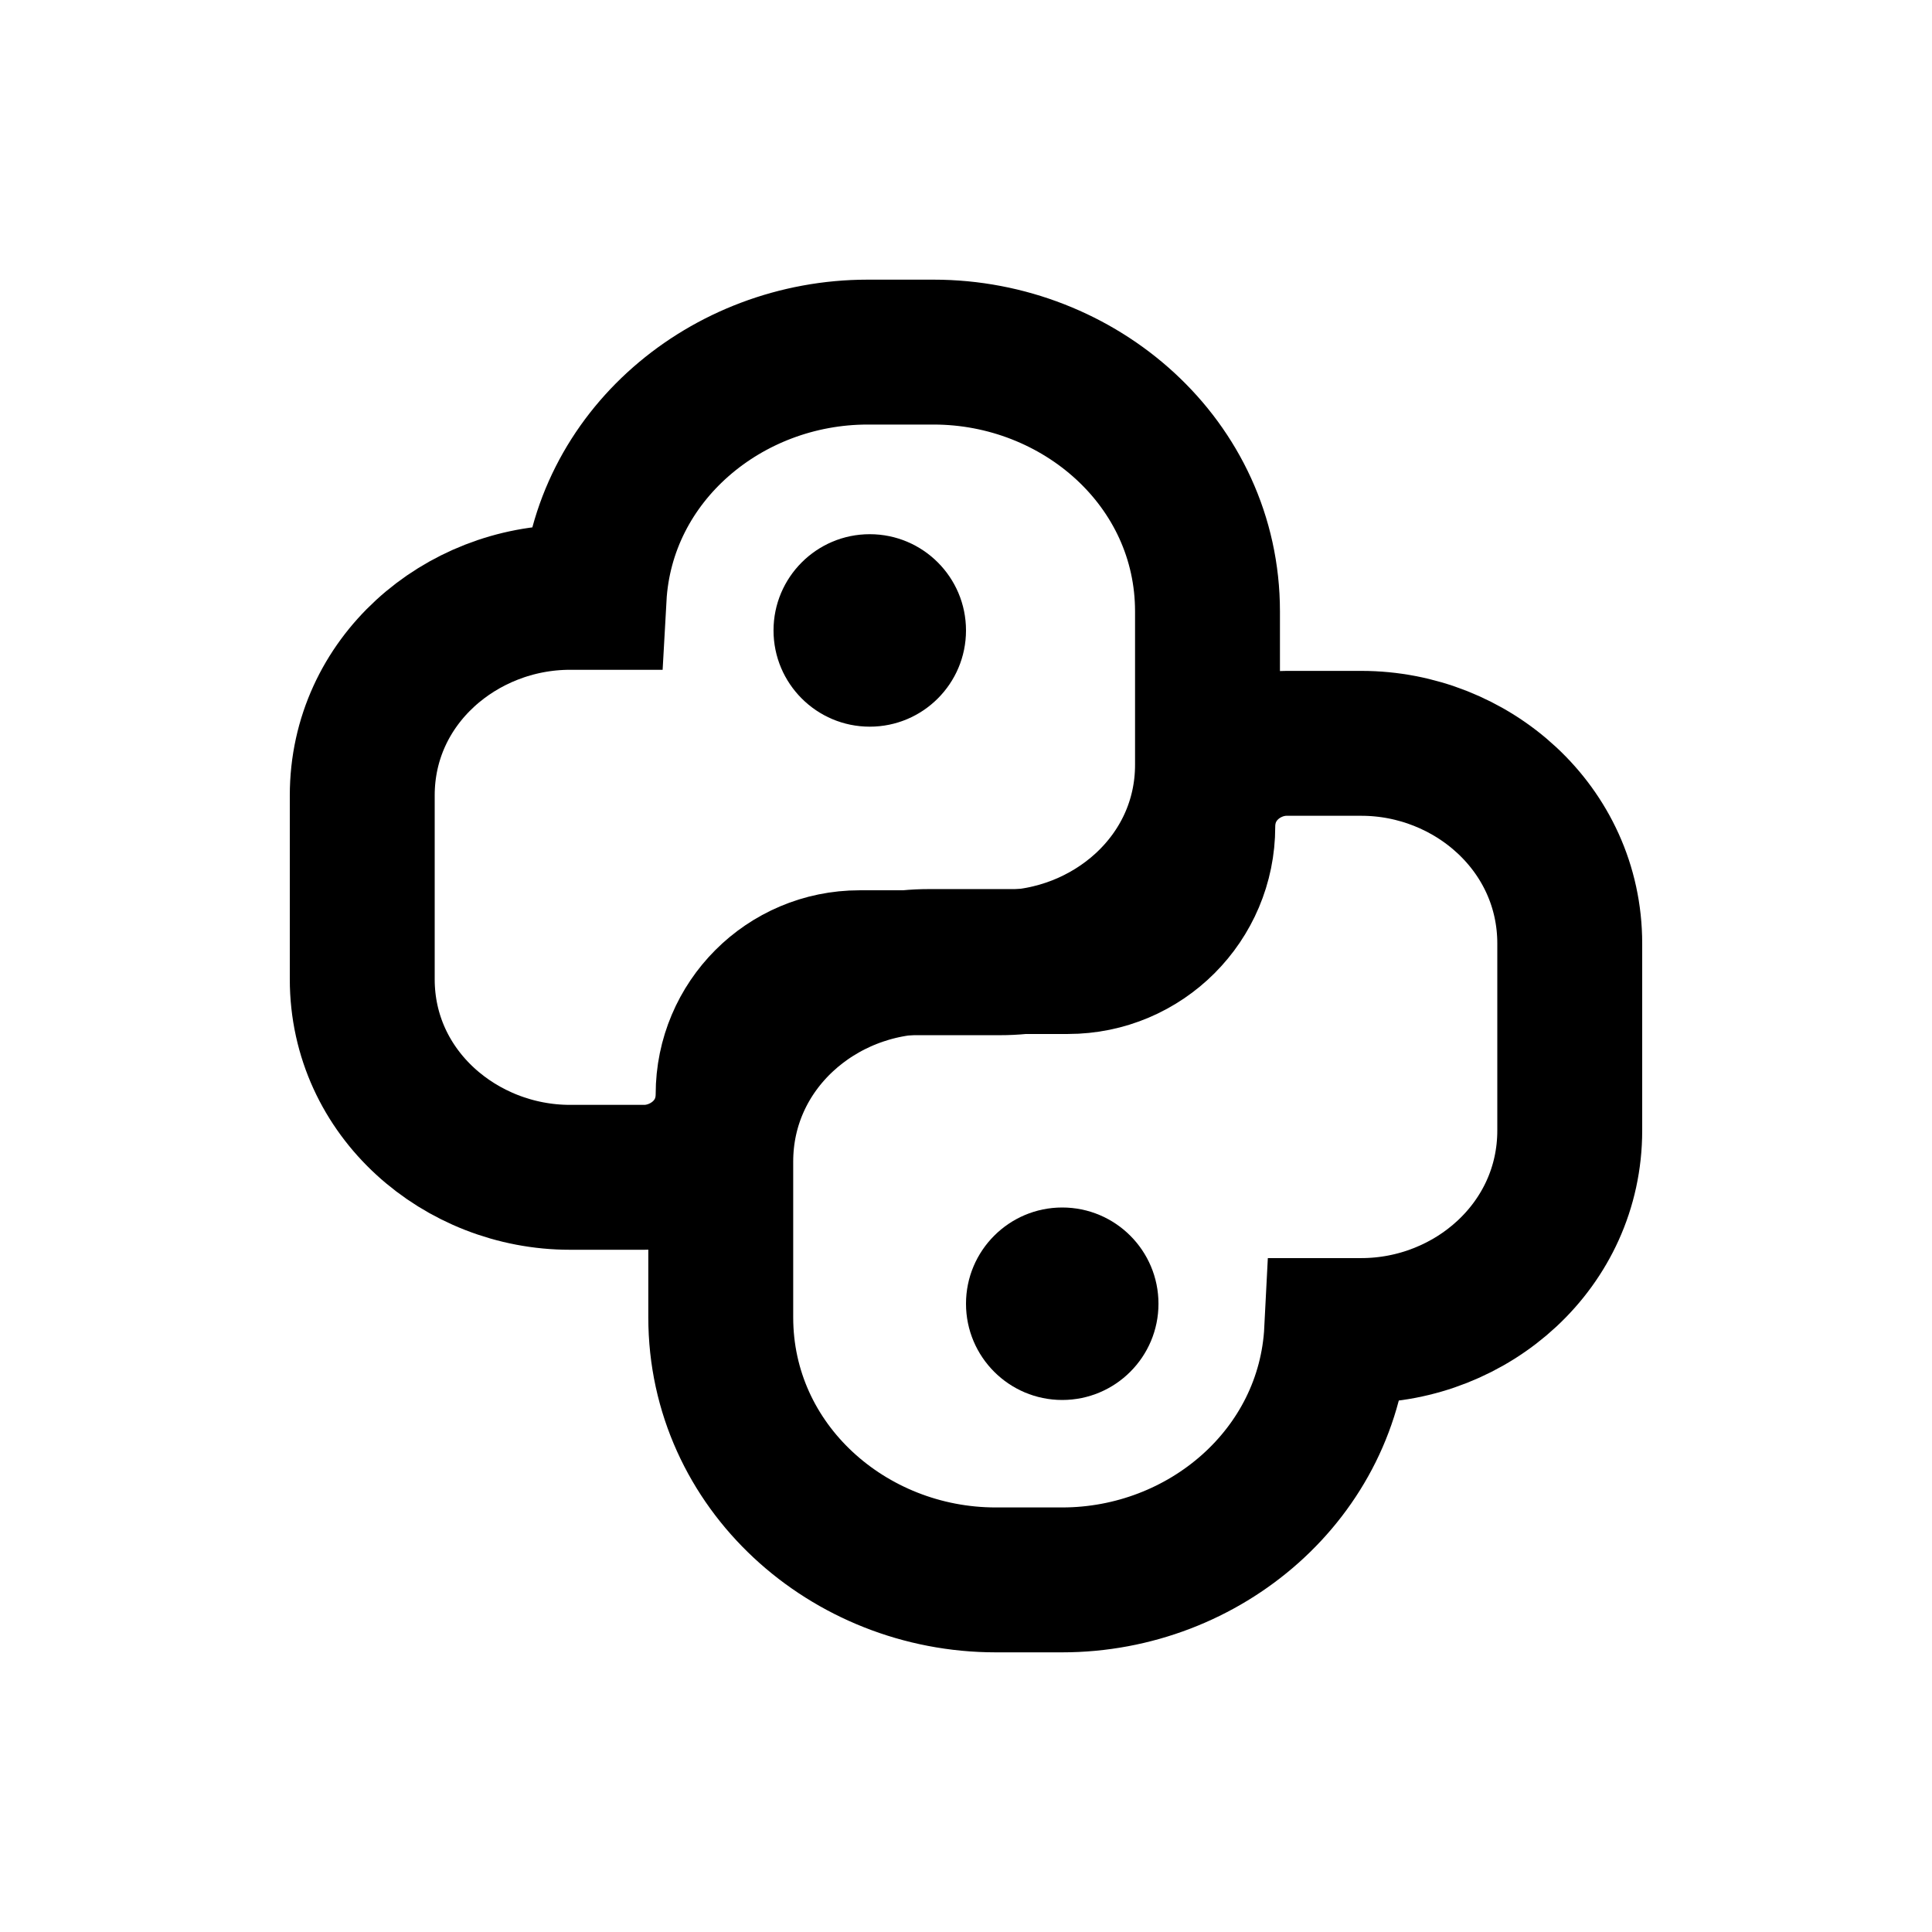
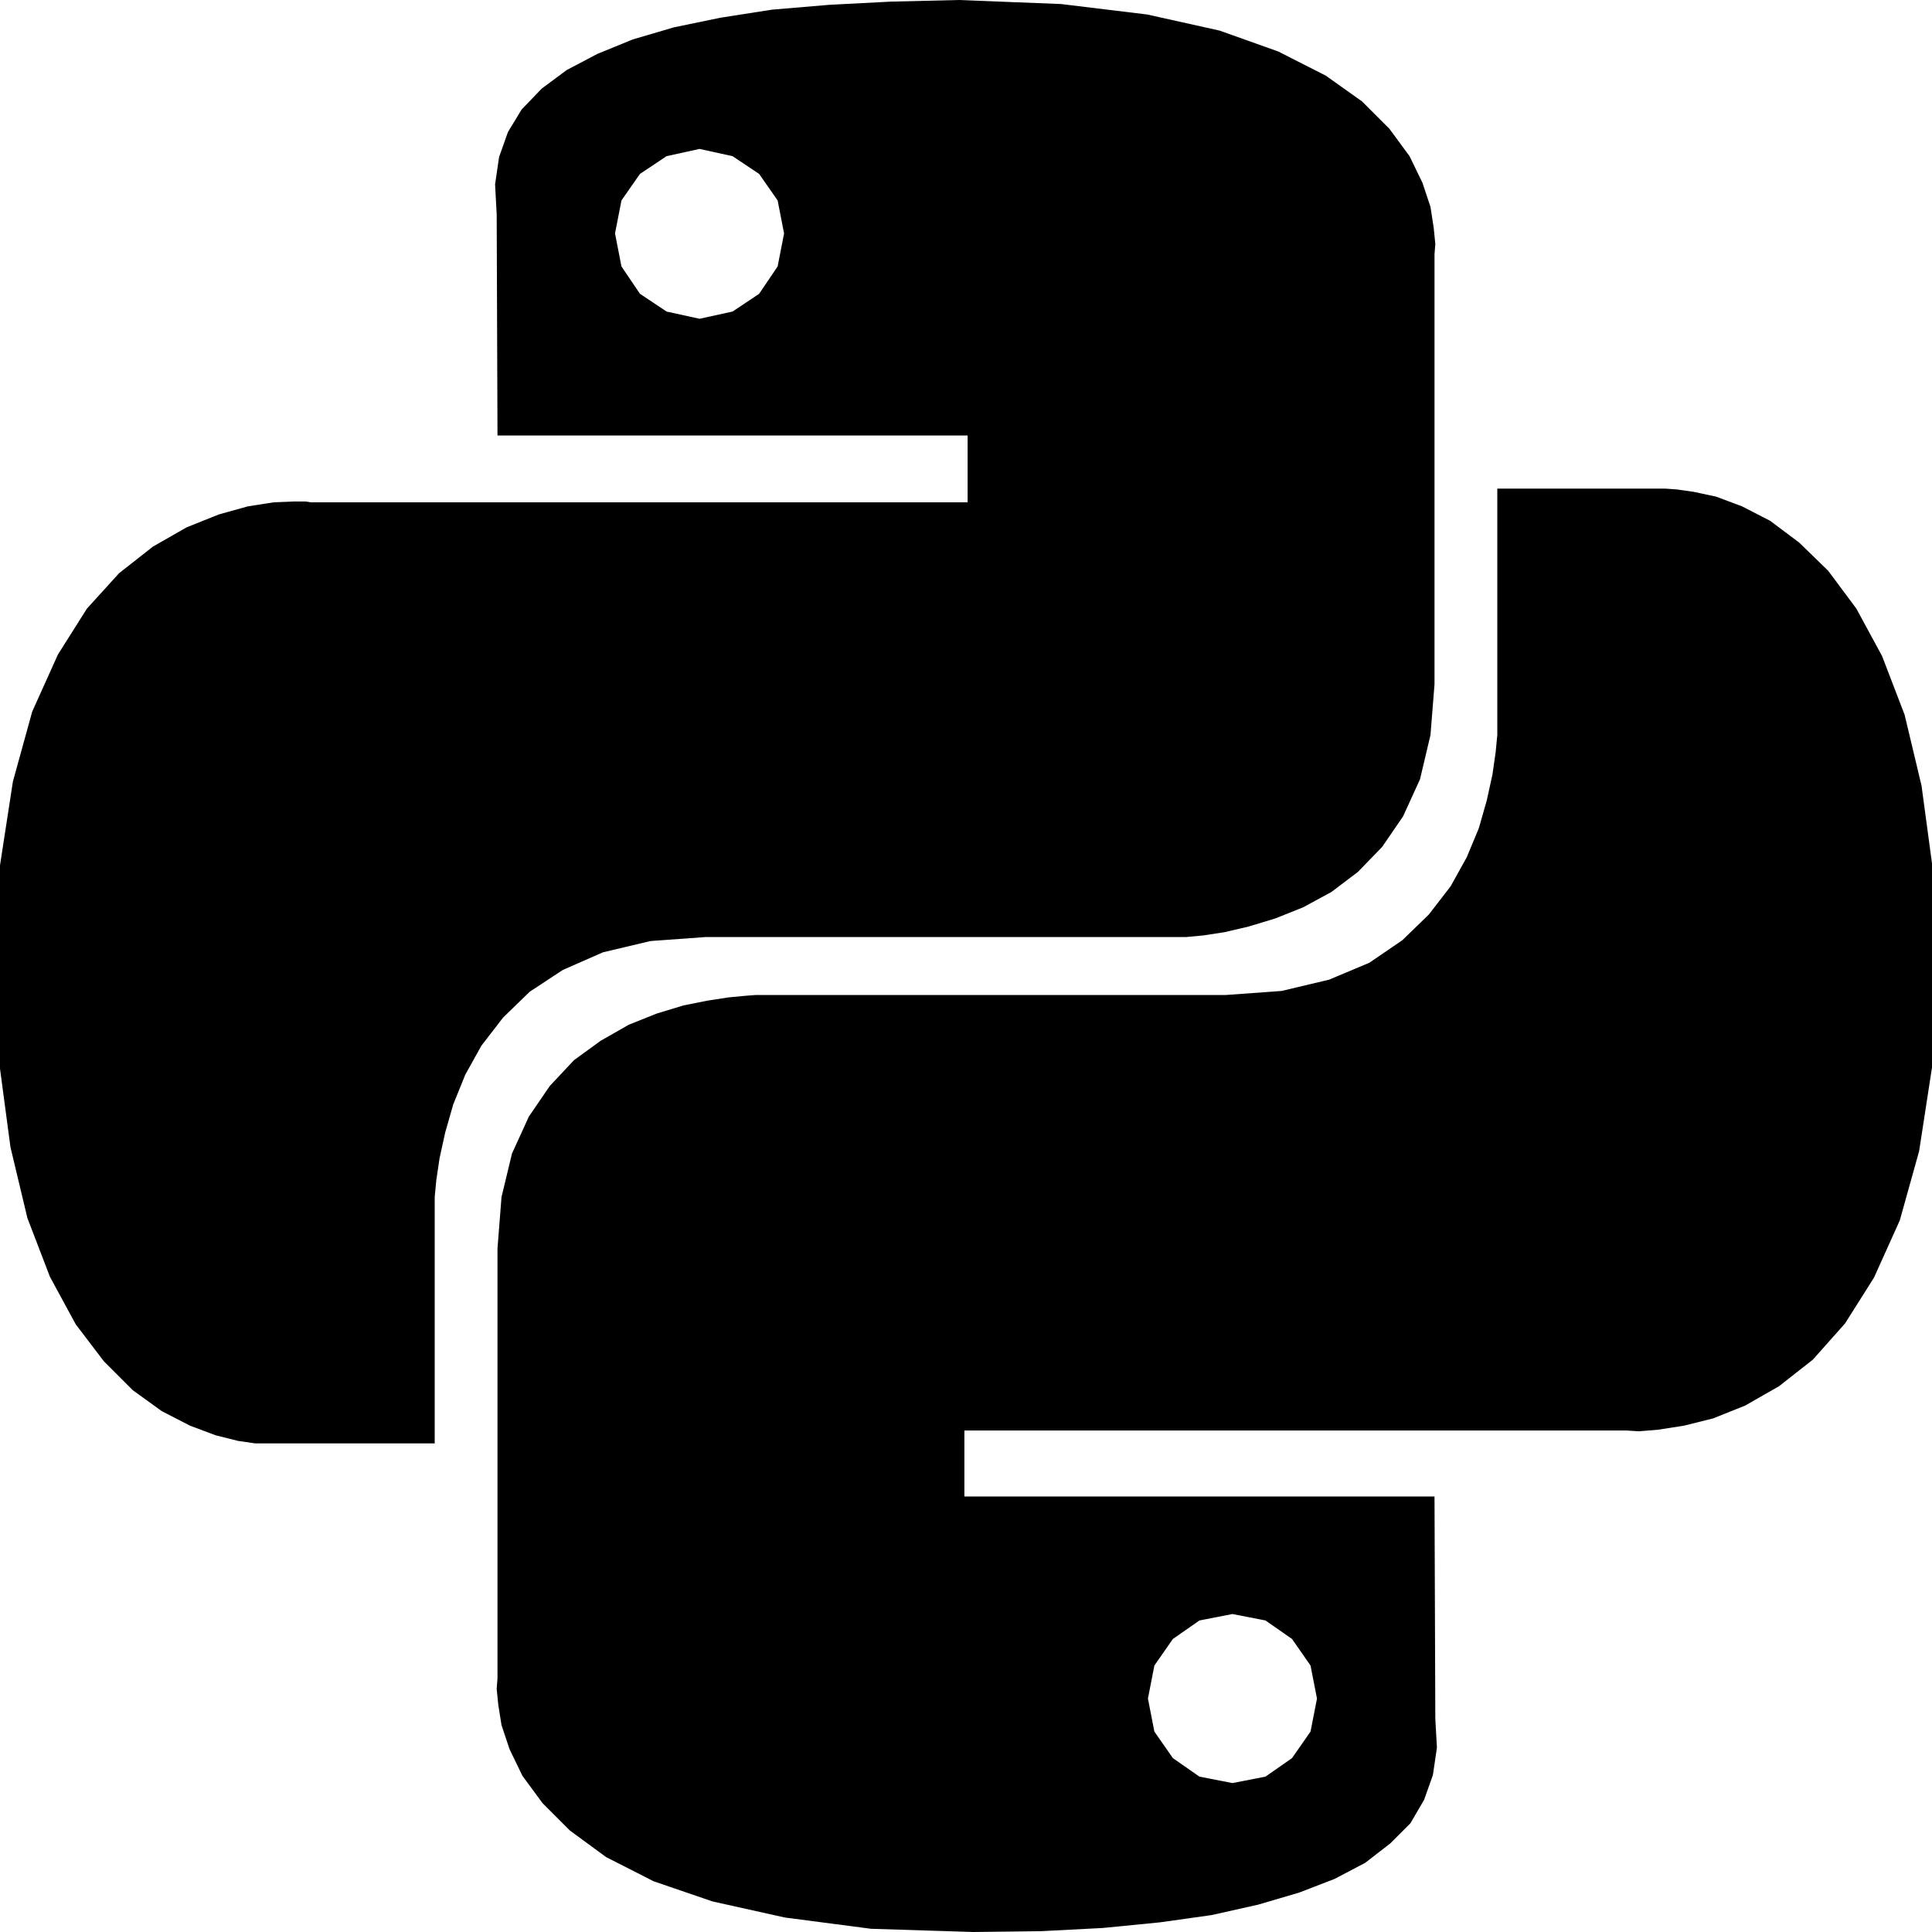
- <svg xmlns="http://www.w3.org/2000/svg" width="16" height="16" viewBox="0 0 16 16" fill="none">
-   <path d="M7.185 2.916C6.016 2.916 4.985 3.776 4.92 4.947H4.72C3.816 4.947 3 5.637 3 6.587V8.11C3 9.059 3.816 9.75 4.72 9.75H5.336C5.674 9.75 6.03 9.486 6.03 9.062C6.03 8.461 6.517 7.973 7.118 7.973H8.28C9.184 7.973 10 7.283 10 6.333V5.064C10 3.834 8.939 2.916 7.732 2.916H7.185Z" stroke="black" stroke-width="1.2" />
-   <path d="M8.796 13.084C9.979 13.084 11.01 12.203 11.07 11.019H11.274C12.188 11.019 13 10.315 13 9.362V7.814C13 6.861 12.188 6.156 11.274 6.156H10.654C10.31 6.156 9.961 6.427 9.961 6.846C9.961 7.463 9.461 7.963 8.844 7.963H7.695C6.78 7.963 5.969 8.667 5.969 9.62V10.91C5.969 12.148 7.027 13.084 8.246 13.084H8.796Z" stroke="black" stroke-width="1.2" />
-   <path d="M7.203 6.018C7.643 6.018 8 5.661 8 5.221C8 4.781 7.643 4.424 7.203 4.424C6.763 4.424 6.406 4.781 6.406 5.221C6.406 5.661 6.763 6.018 7.203 6.018Z" fill="black" />
-   <path d="M8.797 11.594C9.237 11.594 9.594 11.237 9.594 10.797C9.594 10.357 9.237 10 8.797 10C8.357 10 8 10.357 8 10.797C8 11.237 8.357 11.594 8.797 11.594Z" fill="black" />
+ <svg xmlns="http://www.w3.org/2000/svg" width="16" height="16" viewBox="0 0 24 24" fill="none">
+   <path fill="black" d="M14.25.18l.9.2.73.26.59.3.45.32.34.34.25.34.16.33.1.3.04.26.02.2-.01.13V8.5l-.05.63-.13.55-.21.46-.26.38-.3.31-.33.25-.35.19-.35.14-.33.1-.3.07-.26.04-.21.02H8.77l-.69.05-.59.14-.5.22-.41.27-.33.32-.27.35-.2.36-.15.37-.1.35-.07.32-.04.27-.02.21v3.06H3.17l-.21-.03-.28-.07-.32-.12-.35-.18-.36-.26-.36-.36-.35-.46-.32-.59-.28-.73-.21-.88-.14-1.05-.05-1.23.06-1.22.16-1.04.24-.87.32-.71.36-.57.4-.44.42-.33.42-.24.4-.16.36-.1.32-.05.24-.01h.16l.06.01h8.16v-.83H6.18l-.01-2.75-.02-.37.05-.34.11-.31.17-.28.25-.26.31-.23.38-.2.44-.18.51-.15.58-.12.64-.1.71-.06.77-.04.84-.02 1.27.05zm-6.3 1.98l-.23.33-.08.41.08.41.23.34.33.22.41.09.41-.09.33-.22.23-.34.08-.41-.08-.41-.23-.33-.33-.22-.41-.09-.41.09zm13.09 3.95l.28.06.32.12.35.18.36.27.36.35.35.47.32.59.28.73.21.88.14 1.04.05 1.23-.06 1.23-.16 1.04-.24.86-.32.71-.36.57-.4.45-.42.33-.42.24-.4.16-.36.09-.32.05-.24.02-.16-.01h-8.22v.82h5.84l.01 2.76.02.36-.05.34-.11.31-.17.29-.25.25-.31.24-.38.2-.44.17-.51.15-.58.13-.64.09-.71.07-.77.04-.84.01-1.27-.04-1.07-.14-.9-.2-.73-.25-.59-.3-.45-.33-.34-.34-.25-.34-.16-.33-.1-.3-.04-.25-.02-.2.01-.13v-5.34l.05-.64.13-.54.21-.46.26-.38.3-.32.33-.24.35-.2.35-.14.33-.1.3-.06.26-.04.21-.02.13-.01h5.84l.69-.05.59-.14.5-.21.41-.28.33-.32.27-.35.2-.36.15-.36.1-.35.07-.32.04-.28.02-.21V6.07h2.09l.14.01zm-6.47 14.25l-.23.33-.08.41.08.41.23.33.33.23.41.08.41-.08.33-.23.23-.33.08-.41-.08-.41-.23-.33-.33-.23-.41-.08-.41.08z" />
</svg>
